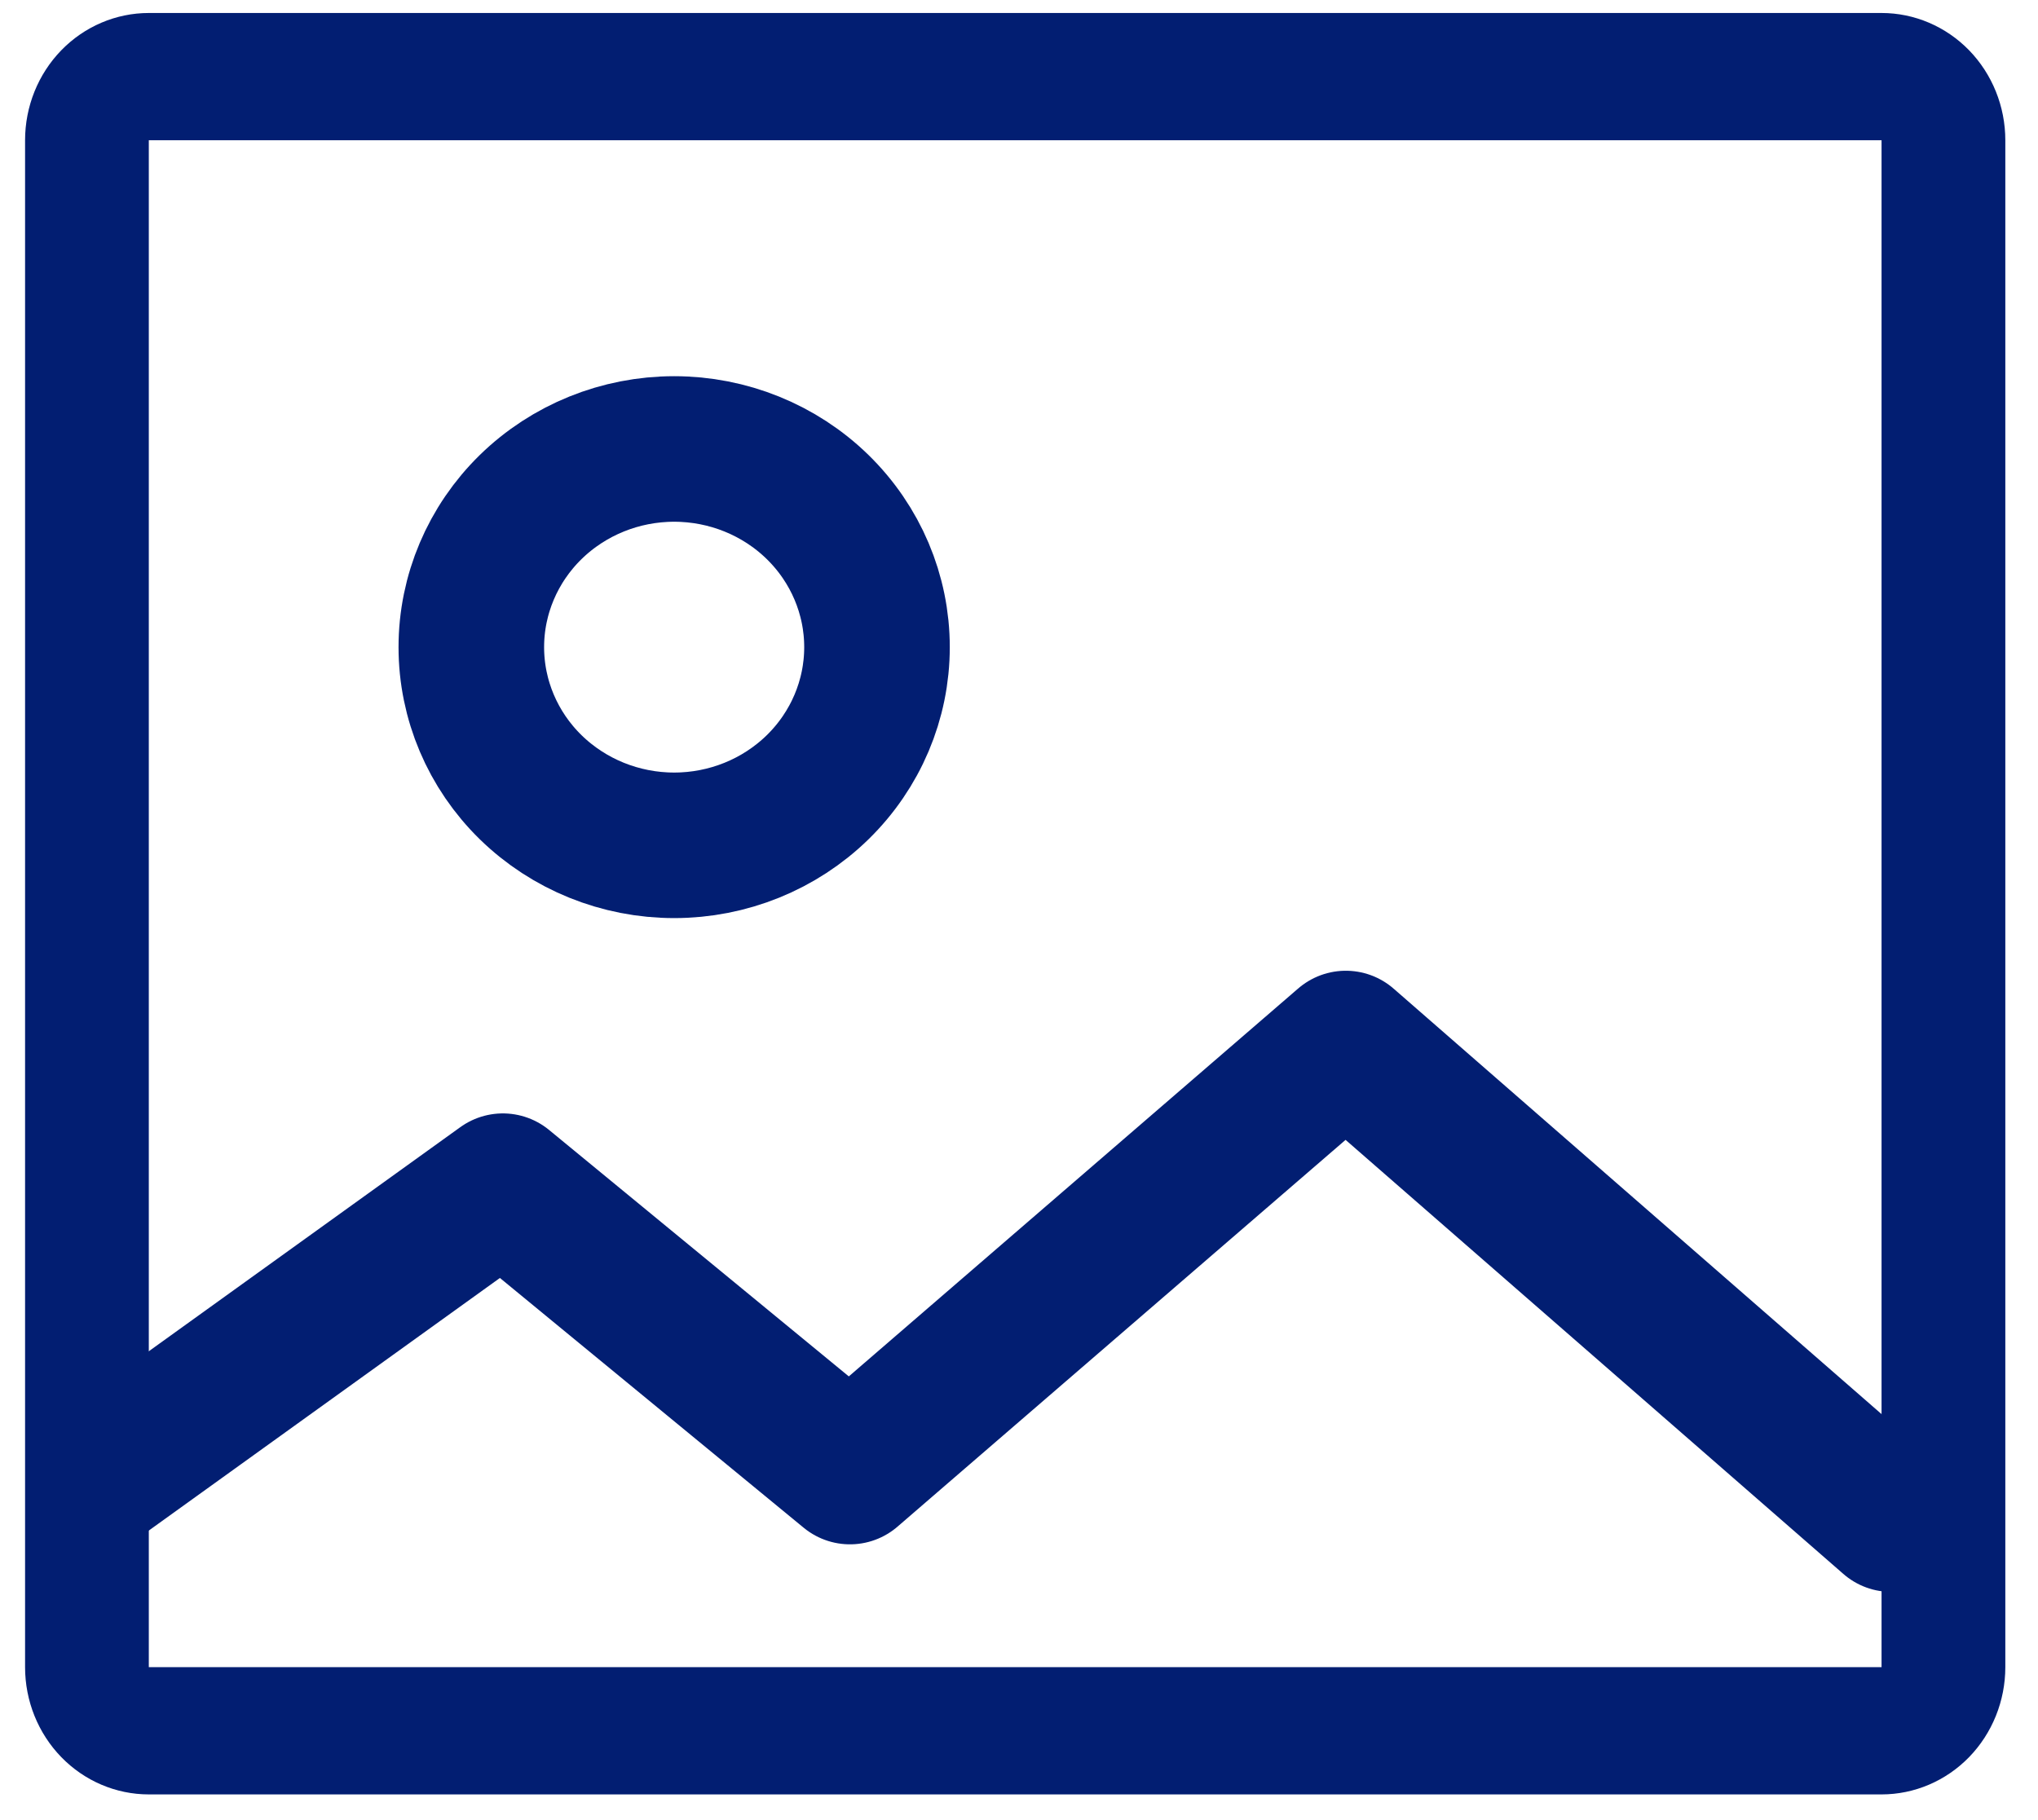
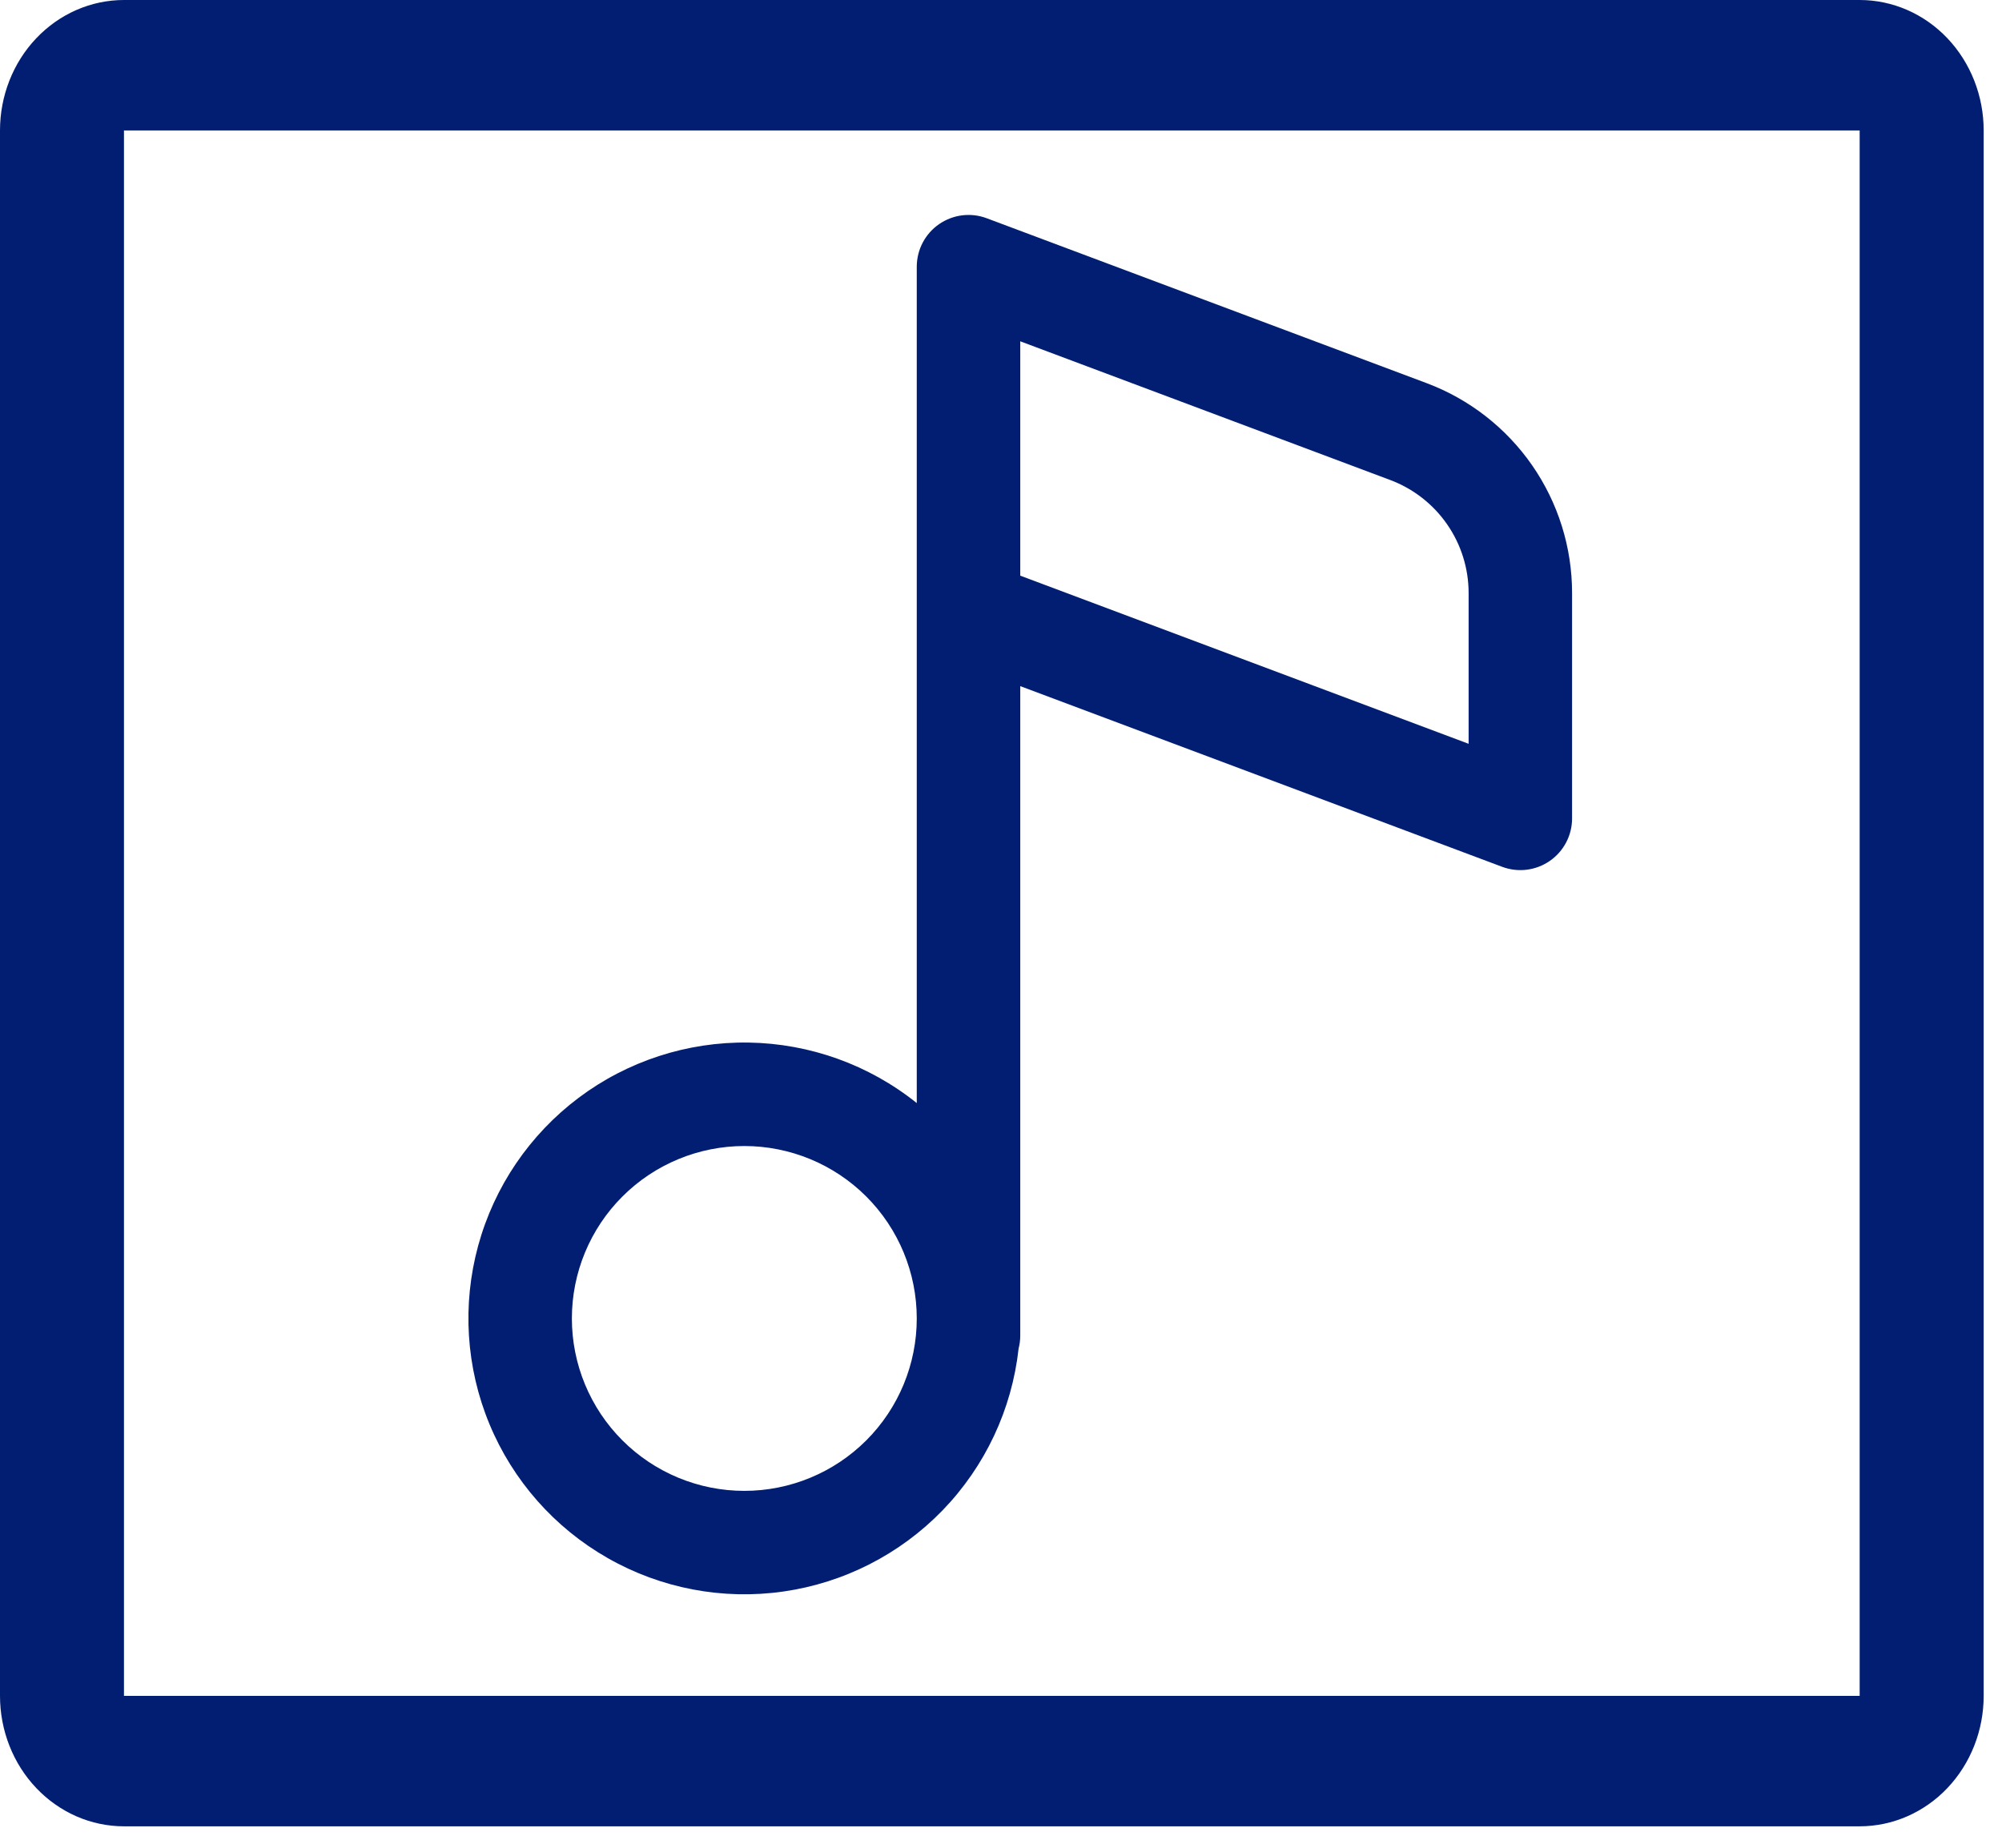
- <svg xmlns="http://www.w3.org/2000/svg" width="56" height="50" viewBox="0 0 56 50" fill="none">
-   <path d="M18.525 23.232C20.003 23.232 21.421 22.658 22.466 21.637C23.511 20.616 24.098 19.23 24.098 17.786C24.098 16.341 23.511 14.956 22.466 13.934C21.421 12.913 20.003 12.339 18.525 12.339C17.046 12.339 15.629 12.913 14.583 13.934C13.538 14.956 12.951 16.341 12.951 17.786C12.951 19.23 13.538 20.616 14.583 21.637C15.629 22.658 17.046 23.232 18.525 23.232V23.232Z" stroke="#021E72" stroke-width="4" stroke-linecap="round" stroke-linejoin="round" />
-   <path d="M51.967 41.75L36.98 28.679L23.355 40.443L13.818 32.6L2.918 40.443" stroke="#021E72" stroke-width="4" stroke-linecap="round" stroke-linejoin="round" />
-   <path d="M51.701 0.357H4.089C3.187 0.357 2.322 0.726 1.685 1.381C1.047 2.037 0.689 2.927 0.689 3.854V45.819C0.689 46.746 1.047 47.636 1.685 48.292C2.322 48.947 3.187 49.316 4.089 49.316H51.701C52.603 49.316 53.468 48.947 54.106 48.292C54.743 47.636 55.102 46.746 55.102 45.819V3.854C55.102 2.927 54.743 2.037 54.106 1.381C53.468 0.726 52.603 0.357 51.701 0.357ZM4.089 45.819V3.854H51.701V45.819H4.089Z" fill="#021E72" />
+ <svg xmlns="http://www.w3.org/2000/svg" width="52" height="48" viewBox="0 0 52 48" fill="none">
+   <path d="M25.628 5.669C25.424 5.593 25.206 5.567 24.99 5.594C24.775 5.621 24.569 5.7 24.391 5.823C24.212 5.947 24.067 6.112 23.966 6.304C23.865 6.496 23.813 6.71 23.812 6.927V28.655C22.571 27.66 21.034 27.108 19.444 27.083C17.853 27.059 16.3 27.564 15.028 28.519C13.757 29.475 12.839 30.826 12.42 32.36C12.001 33.895 12.104 35.525 12.713 36.994C13.322 38.463 14.403 39.688 15.785 40.475C17.166 41.263 18.771 41.569 20.346 41.344C21.92 41.119 23.375 40.377 24.482 39.235C25.588 38.092 26.283 36.614 26.457 35.033C26.485 34.923 26.5 34.811 26.5 34.698V17.824L39.018 22.518C39.222 22.594 39.44 22.62 39.656 22.593C39.871 22.566 40.077 22.488 40.255 22.364C40.433 22.241 40.579 22.076 40.68 21.883C40.781 21.691 40.833 21.477 40.833 21.26V15.407C40.834 14.221 40.472 13.064 39.797 12.089C39.121 11.115 38.165 10.369 37.055 9.953L25.628 5.669ZM23.812 34.25C23.812 35.438 23.341 36.577 22.501 37.417C21.661 38.257 20.521 38.729 19.333 38.729C18.145 38.729 17.006 38.257 16.166 37.417C15.326 36.577 14.854 35.438 14.854 34.25C14.854 33.062 15.326 31.923 16.166 31.083C17.006 30.243 18.145 29.771 19.333 29.771C20.521 29.771 21.661 30.243 22.501 31.083C23.341 31.923 23.812 33.062 23.812 34.25ZM38.146 19.322L26.5 14.954V8.866L36.111 12.47C36.708 12.694 37.224 13.096 37.587 13.62C37.951 14.145 38.146 14.768 38.146 15.407V19.322Z" fill="#021E72" />
+   <path d="M48.303 0H3.22C2.366 0 1.547 0.357 0.943 0.993C0.339 1.628 0 2.49 0 3.389V44.054C0 44.953 0.339 45.815 0.943 46.45C1.547 47.086 2.366 47.443 3.22 47.443H48.303C49.157 47.443 49.977 47.086 50.581 46.45C51.184 45.815 51.524 44.953 51.524 44.054V3.389C51.524 2.49 51.184 1.628 50.581 0.993C49.977 0.357 49.157 0 48.303 0ZM3.22 44.054V3.389H48.303V44.054H3.22Z" fill="#021E72" />
</svg>
